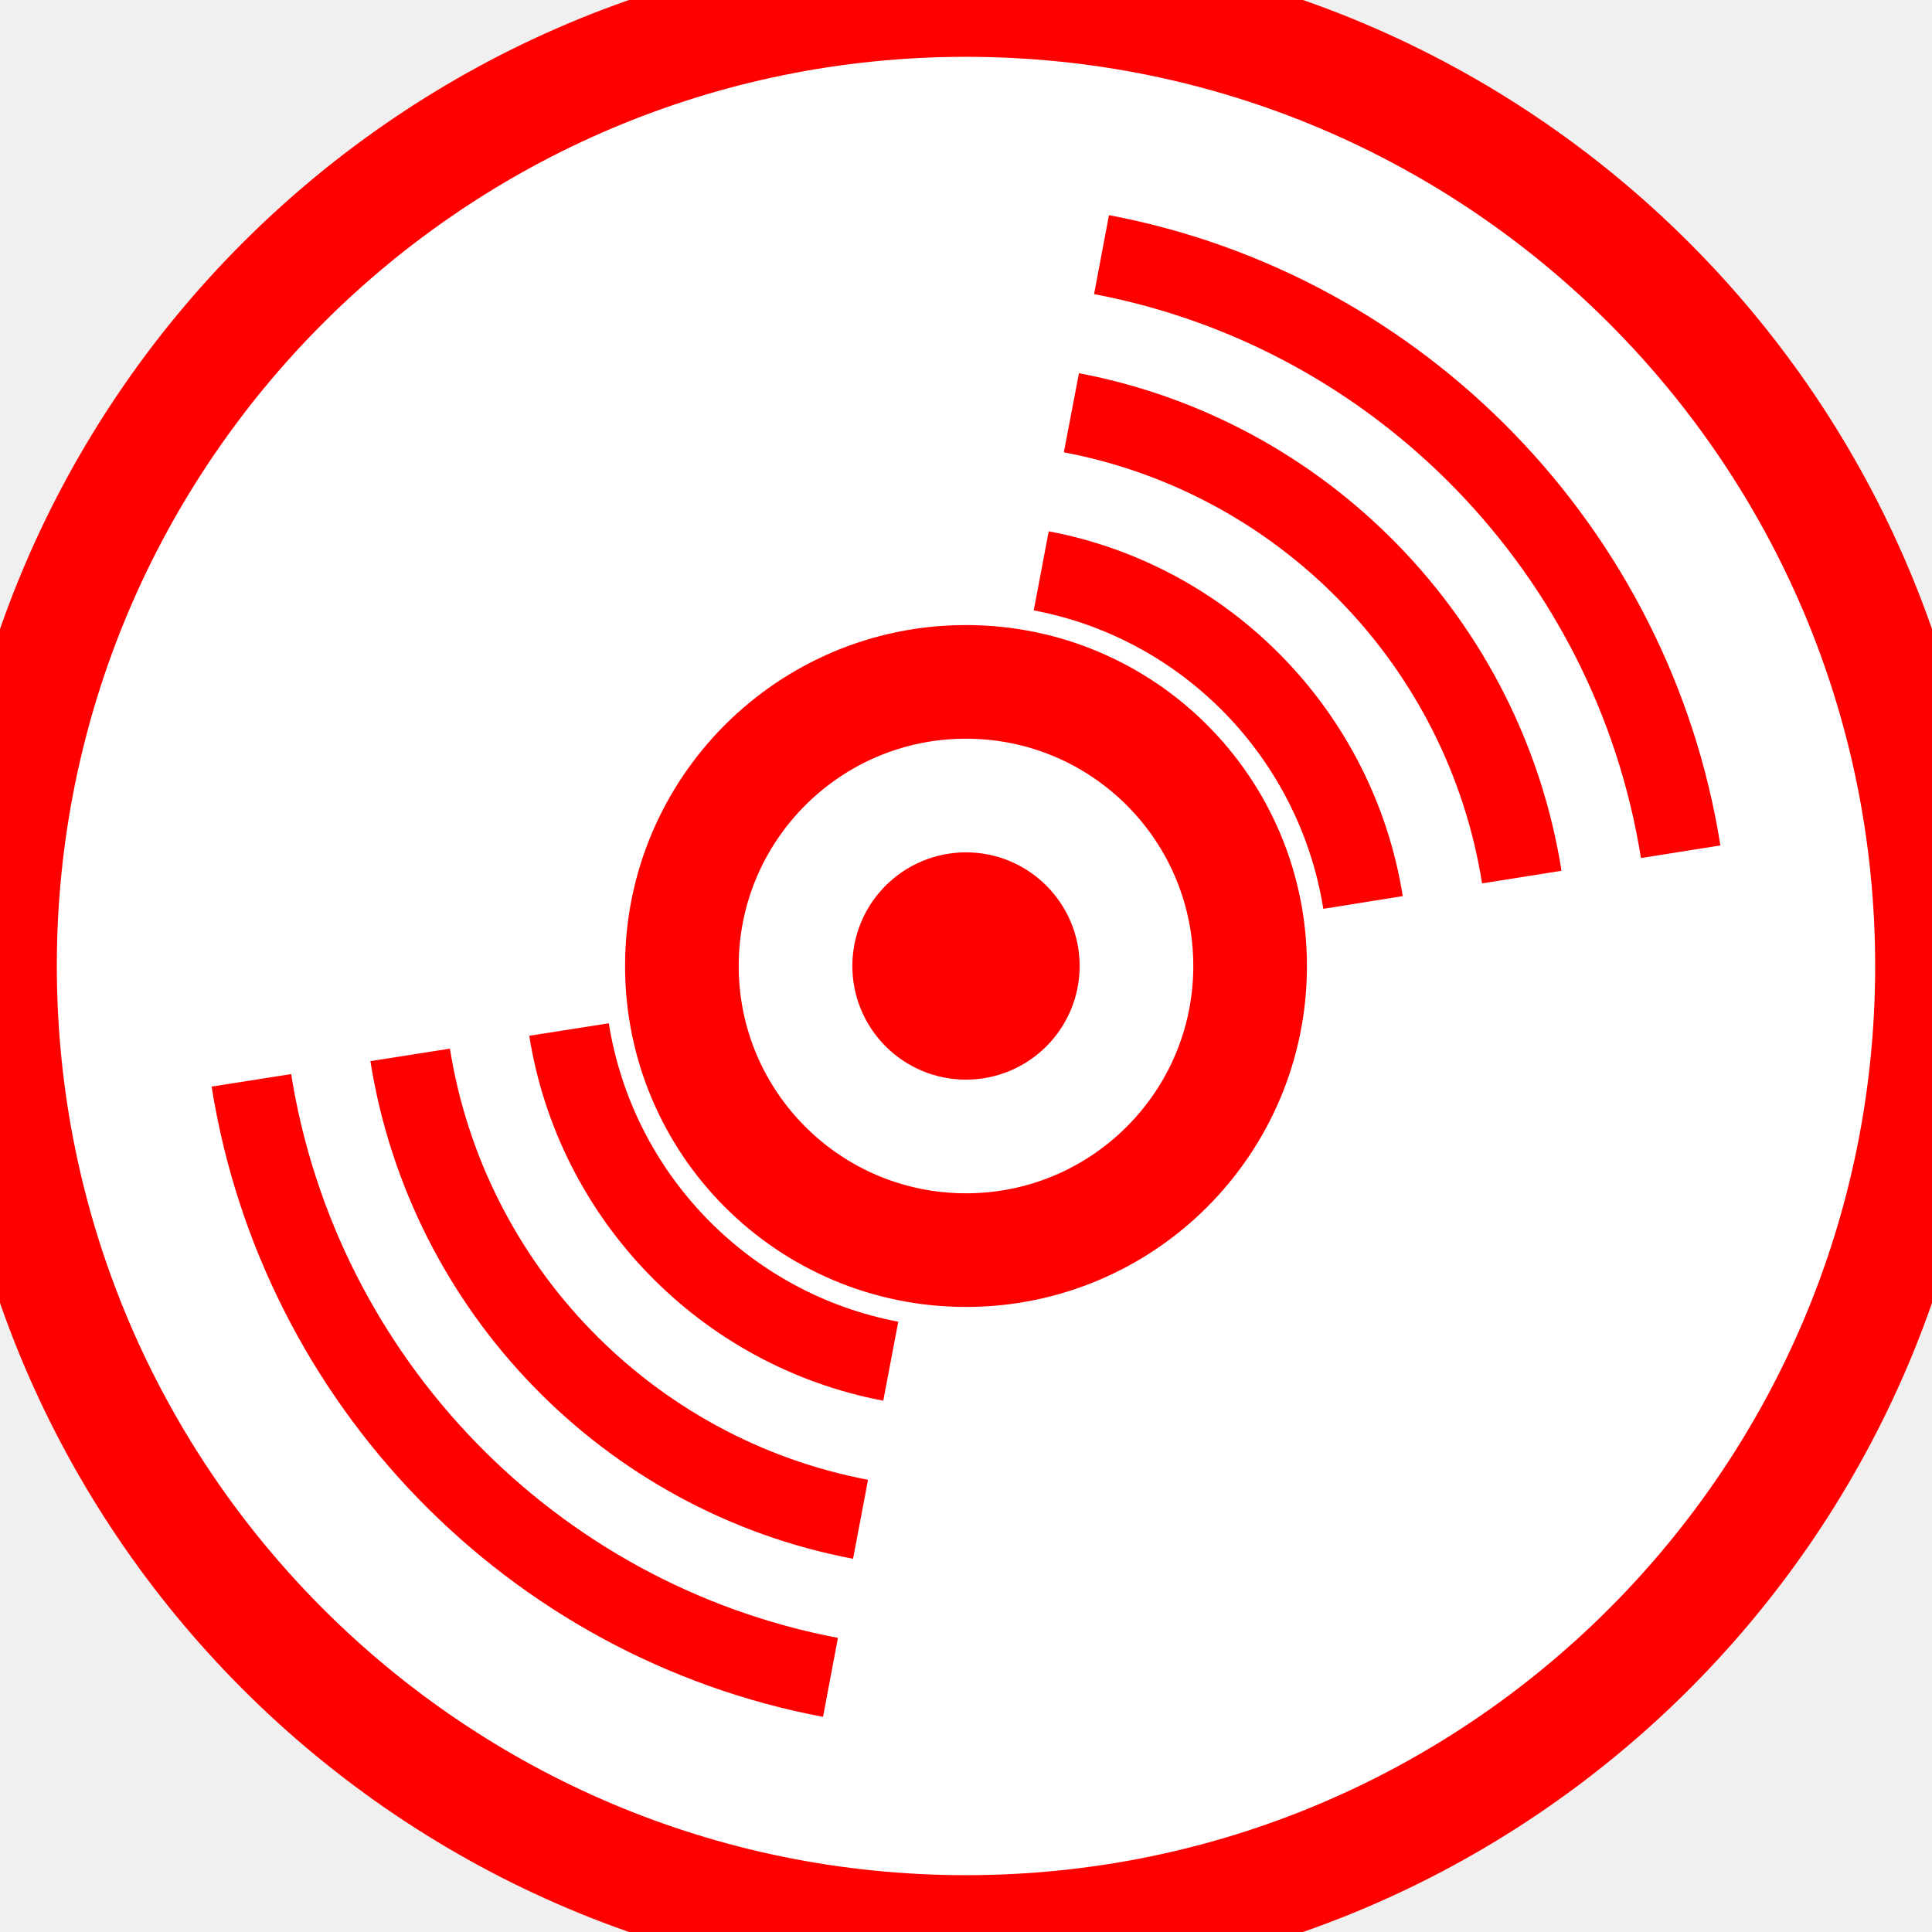
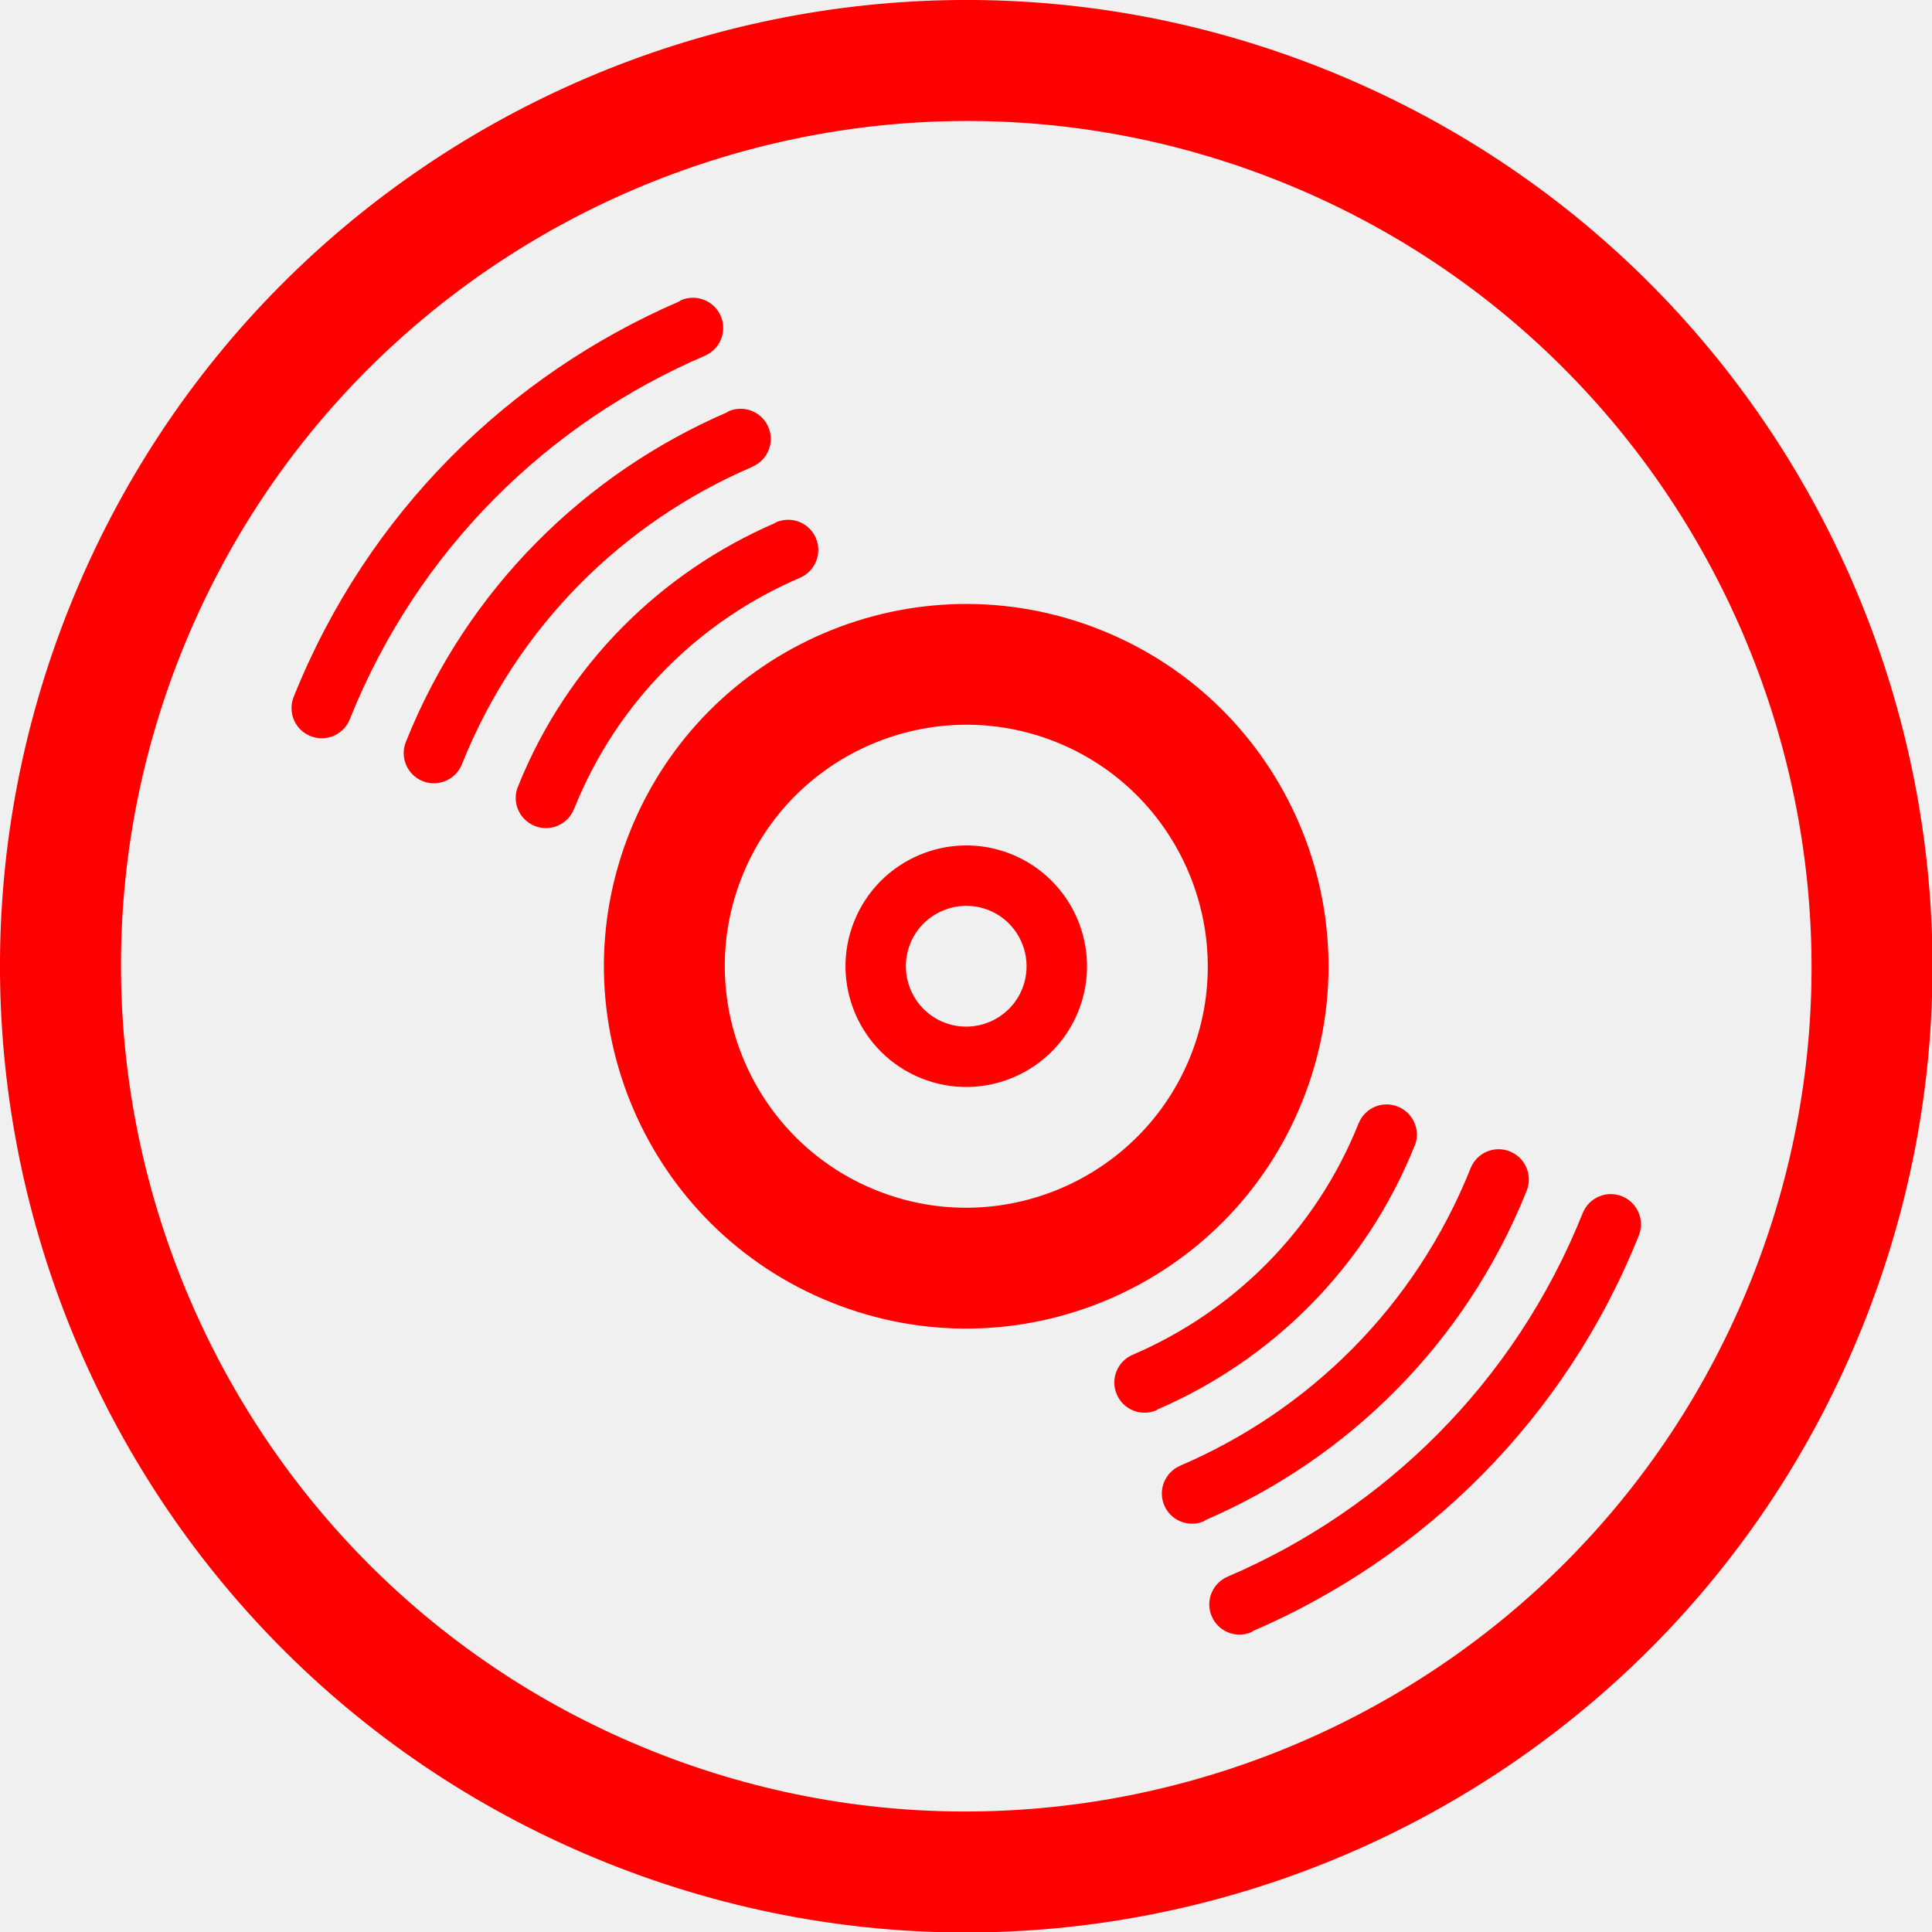
- <svg xmlns="http://www.w3.org/2000/svg" width="17px" height="17px" viewBox="0 0 17 17" version="1.1">
-   <g stroke="#999" fill="#999">
-     <g id="data-draft" viewBox="0 0 17 17" stroke-width="1" fill-rule="evenodd" stroke="red" fill="red">
-       <circle id="Oval-1" fill="#FFFFFF" cx="8.5" cy="8.5" r="8.5" />
-       <circle id="Oval-1-Copy" fill="#FFFFFF" cx="8.5" cy="8.5" r="2.5" />
-       <circle id="Oval-1-Copy-2" cx="8.5" cy="8.5" r="0.5" />
-       <path d="M14.439,7.55 C14.041,5.052 12.107,3.058 9.627,2.588 L9.758,1.893 C12.532,2.418 14.694,4.646 15.138,7.439 L14.439,7.55 Z" id="Fill-2541-Copy" stroke="none" />
-       <path d="M13.041,7.773 C12.738,5.864 11.259,4.339 9.361,3.98 L9.494,3.284 C11.683,3.699 13.39,5.457 13.74,7.662 L13.041,7.773 Z" id="Fill-2542-Copy-2" stroke="none" />
-       <path d="M11.644,7.997 C11.433,6.675 10.41,5.619 9.096,5.371 L9.228,4.675 C10.834,4.978 12.086,6.269 12.343,7.885 L11.644,7.997 Z" id="Fill-2543-Copy-2" stroke="none" />
-       <path d="M7.242,15.107 C4.468,14.583 2.306,12.353 1.862,9.561 L2.562,9.451 C2.959,11.948 4.893,13.941 7.373,14.412 L7.242,15.107 Z" id="Fill-2544-Copy" stroke="none" />
-       <path d="M7.506,13.716 C5.316,13.301 3.61,11.543 3.259,9.337 L3.959,9.227 C4.262,11.136 5.741,12.661 7.638,13.021 L7.506,13.716 Z" id="Fill-2545-Copy-2" stroke="none" />
-       <path d="M7.772,12.325 C6.165,12.021 4.914,10.731 4.657,9.114 L5.357,9.004 C5.567,10.326 6.59,11.381 7.904,11.63 L7.772,12.325 Z" id="Fill-2546-Copy-2" stroke="none" />
+ <svg xmlns="http://www.w3.org/2000/svg" enable-background="new 0 0 32 32" height="32px" id="Layer_1" version="1.1" viewBox="0 0 32 32" width="32px" xml:space="preserve">
+   <g fill="#666" stroke="#666">
+     <g id="data-draft" viewBox="0 0 32 32" stroke="none" fill="red">
+       <path clip-rule="evenodd" d="M21.951,1.15c-8.202-3.284-17.515,0.702-20.8,8.905   c-3.286,8.204,0.702,17.518,8.905,20.802c8.203,3.285,17.516-0.702,20.801-8.905C34.143,13.748,30.154,4.436,21.951,1.15z    M10.8,29.001C3.634,26.131,0.138,17.967,3.007,10.8c2.87-7.166,11.035-10.663,18.202-7.792c7.166,2.869,10.662,11.034,7.793,18.2   C26.131,28.375,17.967,31.87,10.8,29.001z" fill-rule="evenodd" />
+       <path clip-rule="evenodd" d="M16.749,14.147c-1.025-0.411-2.19,0.088-2.601,1.113   s0.088,2.189,1.112,2.6c1.025,0.411,2.191-0.088,2.601-1.112C18.271,15.723,17.773,14.559,16.749,14.147z M15.632,16.933   c-0.512-0.206-0.761-0.788-0.557-1.301c0.206-0.512,0.789-0.761,1.301-0.557c0.511,0.205,0.76,0.788,0.556,1.301   C16.727,16.888,16.144,17.137,15.632,16.933z" fill-rule="evenodd" />
+       <path clip-rule="evenodd" d="M18.234,10.435c-3.076-1.232-6.568,0.264-7.8,3.339   c-1.232,3.076,0.264,6.568,3.339,7.8c3.076,1.232,6.568-0.263,7.8-3.339S21.311,11.666,18.234,10.435z M14.518,19.717   c-2.048-0.819-3.046-3.153-2.227-5.2c0.82-2.047,3.152-3.046,5.199-2.227c2.049,0.82,3.047,3.154,2.229,5.201   C18.898,19.538,16.565,20.538,14.518,19.717z" fill-rule="evenodd" />
+       <path clip-rule="evenodd" d="M23.432,18.978c0.102-0.256-0.023-0.547-0.279-0.649   c-0.256-0.104-0.547,0.021-0.65,0.278v-0.001c-0.719,1.796-2.098,3.129-3.744,3.834c-0.252,0.108-0.371,0.402-0.262,0.655   c0.109,0.255,0.402,0.372,0.656,0.264c0.01-0.004,0.014-0.012,0.021-0.015c1.873-0.81,3.439-2.327,4.256-4.366H23.432z" fill-rule="evenodd" />
+       <path clip-rule="evenodd" d="M26.865,19.814c-0.256-0.103-0.547,0.022-0.65,0.278   c-1.129,2.82-3.295,4.915-5.883,6.023c-0.252,0.108-0.371,0.402-0.262,0.656c0.109,0.255,0.402,0.371,0.656,0.263   c0.012-0.006,0.021-0.017,0.033-0.022c2.809-1.213,5.16-3.49,6.385-6.548C27.246,20.208,27.121,19.917,26.865,19.814z" fill-rule="evenodd" />
+       <path clip-rule="evenodd" d="M25.008,19.071c-0.256-0.103-0.547,0.021-0.65,0.278   c-0.922,2.308-2.693,4.021-4.812,4.928h0.002c-0.254,0.109-0.373,0.403-0.264,0.657s0.402,0.371,0.656,0.263   c0.01-0.005,0.016-0.014,0.027-0.02c2.34-1.011,4.299-2.907,5.32-5.456C25.389,19.465,25.264,19.174,25.008,19.071z" fill-rule="evenodd" />
+       <path clip-rule="evenodd" d="M13.513,8.912c-0.109-0.255-0.403-0.371-0.657-0.262   c-0.009,0.003-0.014,0.011-0.021,0.014c-1.873,0.81-3.44,2.328-4.256,4.366H8.578C8.475,13.287,8.6,13.577,8.856,13.68   c0.257,0.103,0.548-0.022,0.65-0.278h0.001c0.718-1.794,2.097-3.128,3.743-3.832C13.504,9.46,13.622,9.167,13.513,8.912z" fill-rule="evenodd" />
+       <path clip-rule="evenodd" d="M11.938,5.235c-0.109-0.254-0.403-0.371-0.657-0.263   c-0.012,0.005-0.021,0.016-0.031,0.021c-2.81,1.214-5.16,3.49-6.385,6.548c-0.104,0.258,0.021,0.549,0.278,0.651   c0.256,0.103,0.547-0.021,0.65-0.278C6.923,9.095,9.088,7,11.676,5.892C11.929,5.782,12.047,5.489,11.938,5.235z" fill-rule="evenodd" />
+       <path clip-rule="evenodd" d="M12.463,7.729c0.253-0.108,0.372-0.401,0.263-0.656   c-0.109-0.253-0.403-0.371-0.657-0.262c-0.01,0.004-0.016,0.014-0.026,0.018c-2.341,1.012-4.3,2.91-5.32,5.458   C6.619,12.544,6.745,12.834,7,12.938c0.256,0.102,0.547-0.021,0.65-0.278c0.923-2.308,2.695-4.022,4.812-4.928V7.729z" fill-rule="evenodd" />
    </g>
  </g>
</svg>
